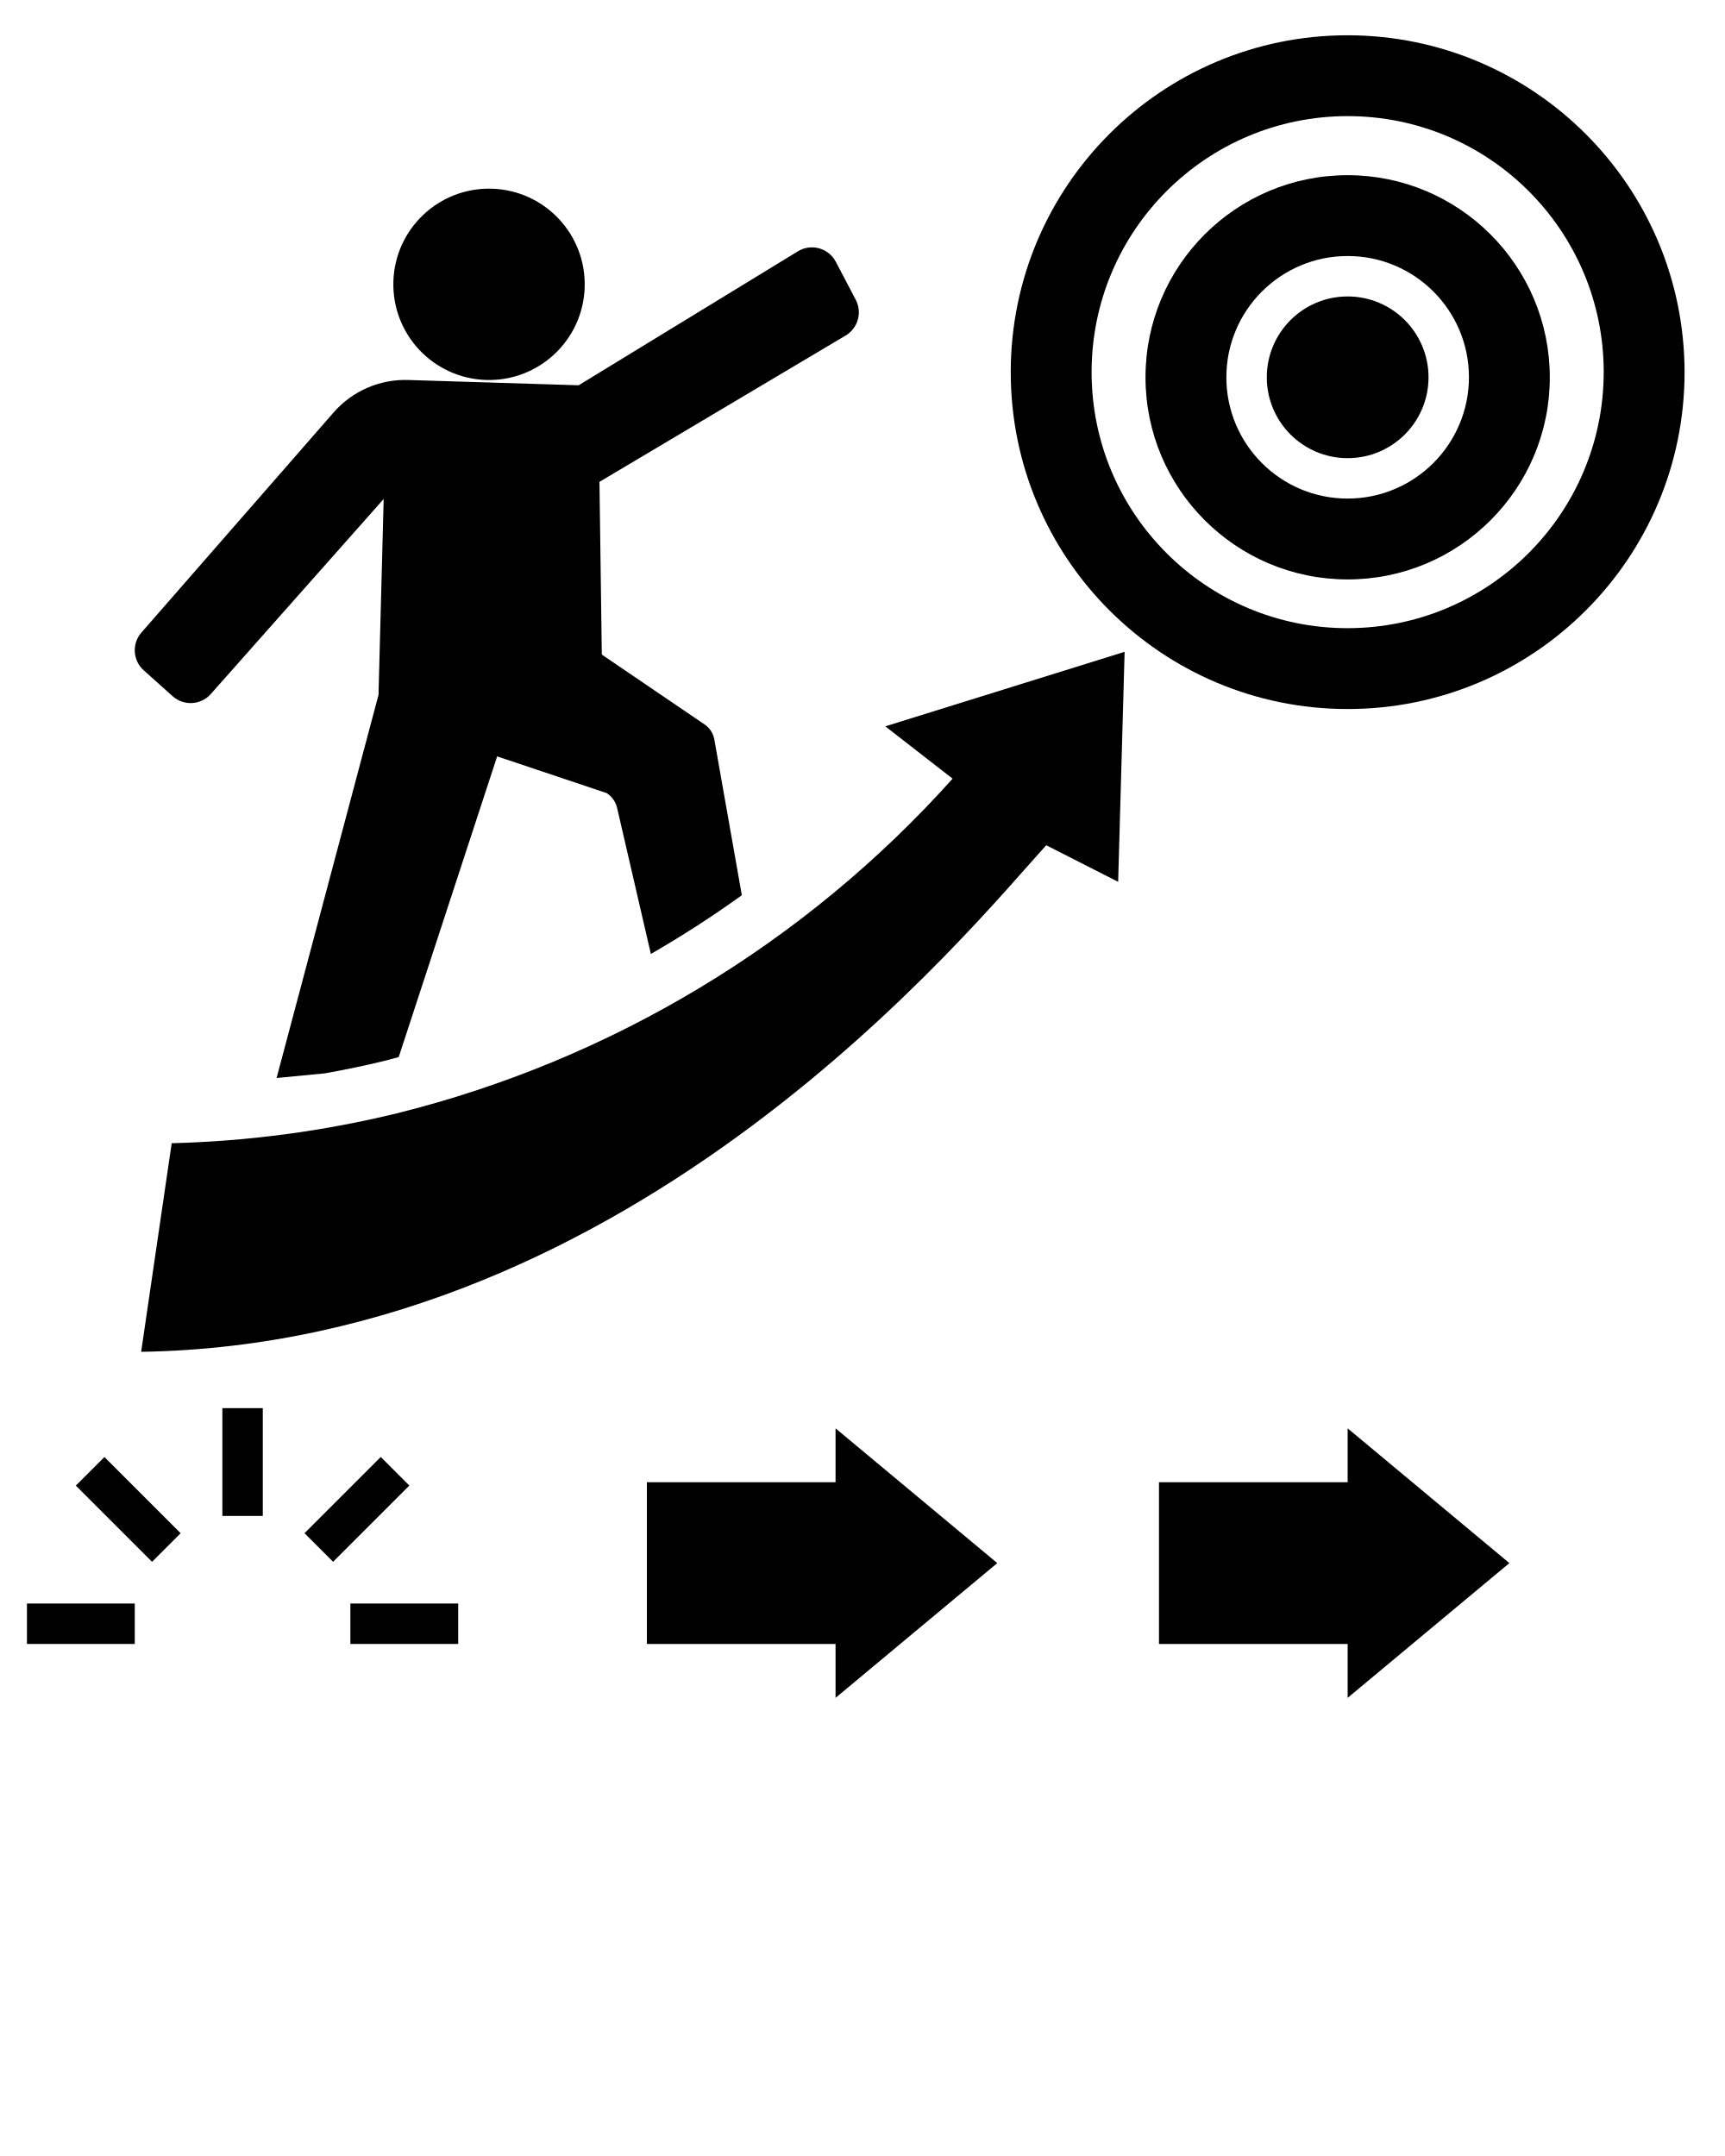
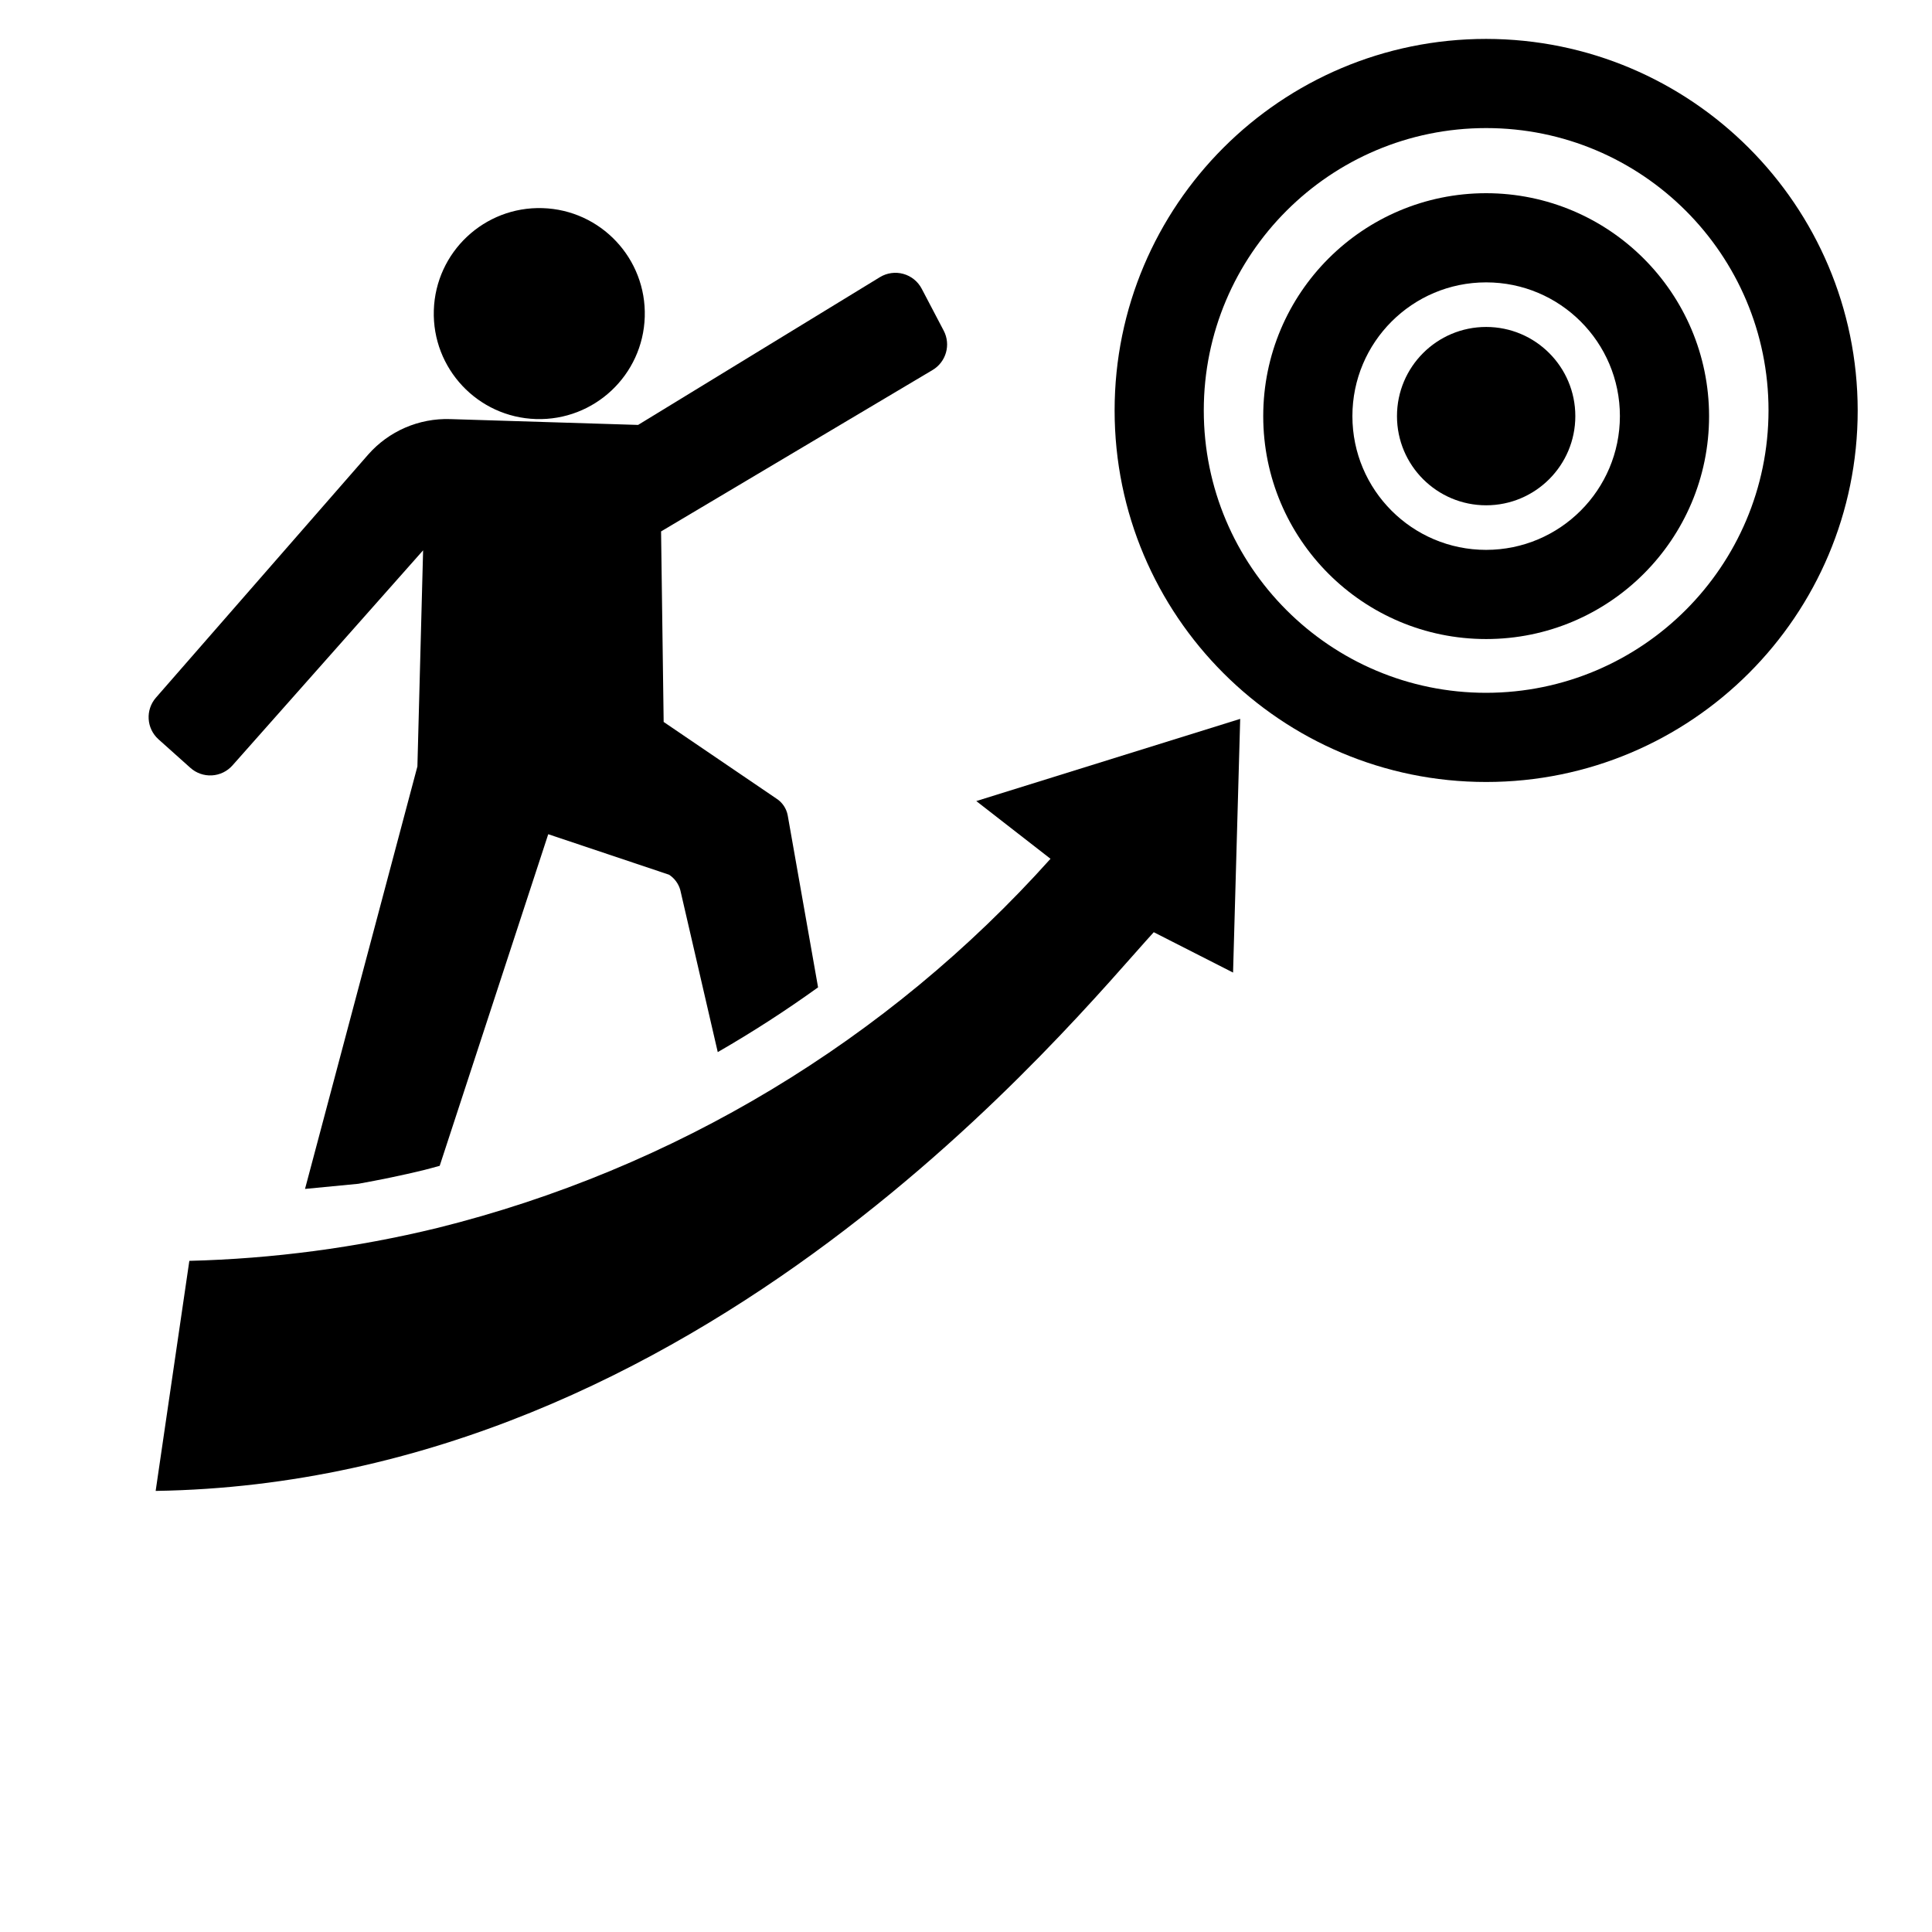
- <svg xmlns="http://www.w3.org/2000/svg" data-name="Layer 1" viewBox="0 0 64 80" x="0px" y="0px">
+ <svg xmlns="http://www.w3.org/2000/svg" data-name="Layer 1" viewBox="0 0 65 65" x="0px" y="0px">
  <path class="man-head" d="M18.254,7.002a3.55,3.55,0,1,0,3.438,3.658A3.55,3.55,0,0,0,18.254,7.002Z" />
  <path class="man-body" d="M5.247,23.471a1.0 1,0,0,0,.086,1.403l1.073.96a1,1,0,0,0,1.415-.082L14.235,18.515l-.192,7.271L10.262,40l1.794-.173c.735-.133,1.466-.282,2.191-.458.185-.045.363-.098.546-.146l3.652-11.157,4.065,1.363a.901.901,0,0,1,.378.517l1.26,5.451a39.531,39.531,0,0,0,3.375-2.179l-1.021-5.784a.857.857,0,0,0-.389-.572L22.328,24.289l-.087-6.41L31.375,12.449a1,1,0,0,0,.375-1.324l-.74-1.411a1,1,0,0,0-1.407-.389l-8.135,4.971-6.32-.196a3.524,3.524,0,0,0-2.765,1.198Z" />
  <path class="swoosh" d="M41.485,32.721l.24-8.535-8.879,2.765,2.497,1.942a40.97,40.97,0,0,1-20.623,12.419,39.555,39.555,0,0,1-8.35,1.108L5.237,50.16c18.384-.285,30.834-15.793,33.58-18.797Z" />
  <circle class="ring-center" cx="50" cy="14" r="3" />
  <path class="ring-middle" d="M50,6.5A7.5,7.5,0,1,0,57.5,14,7.508,7.508,0,0,0,50,6.5Zm0,12A4.5,4.5,0,1,1,54.5,14,4.505,4.505,0,0,1,50,18.5Z" />
  <path class="ring-outer" d="M50,1.309a12.5,12.5,0,1,0,12.5,12.5A12.514,12.514,0,0,0,50,1.309Zm0,22a9.5,9.5,0,1,1,9.5-9.5A9.511,9.511,0,0,1,50,23.309Z" />
-   <rect class="ray1" x="1" y="59.5" width="4" height="1.5" />
-   <rect class="ray2" x="4.007" y="54.008" width="1.5" height="4" transform="translate(-38.20977 19.7681) rotate(-45)" />
-   <rect class="ray3" x="8.25" y="52.25" width="1.5" height="4" />
-   <rect class="ray4" x="11.243" y="55.257" width="4" height="1.5" transform="translate(-35.72447 25.76815) rotate(-45)" />
-   <rect class="ray5" x="13" y="59.5" width="4" height="1.5" />
-   <polygon class="arrow1" points="56 58 50 53 50 55 43 55 43 61 50 61 50 63 56 58" />
-   <polygon class="arrow2" points="37 58 31 53 31 55 24 55 24 61 31 61 31 63 37 58" />
</svg>
